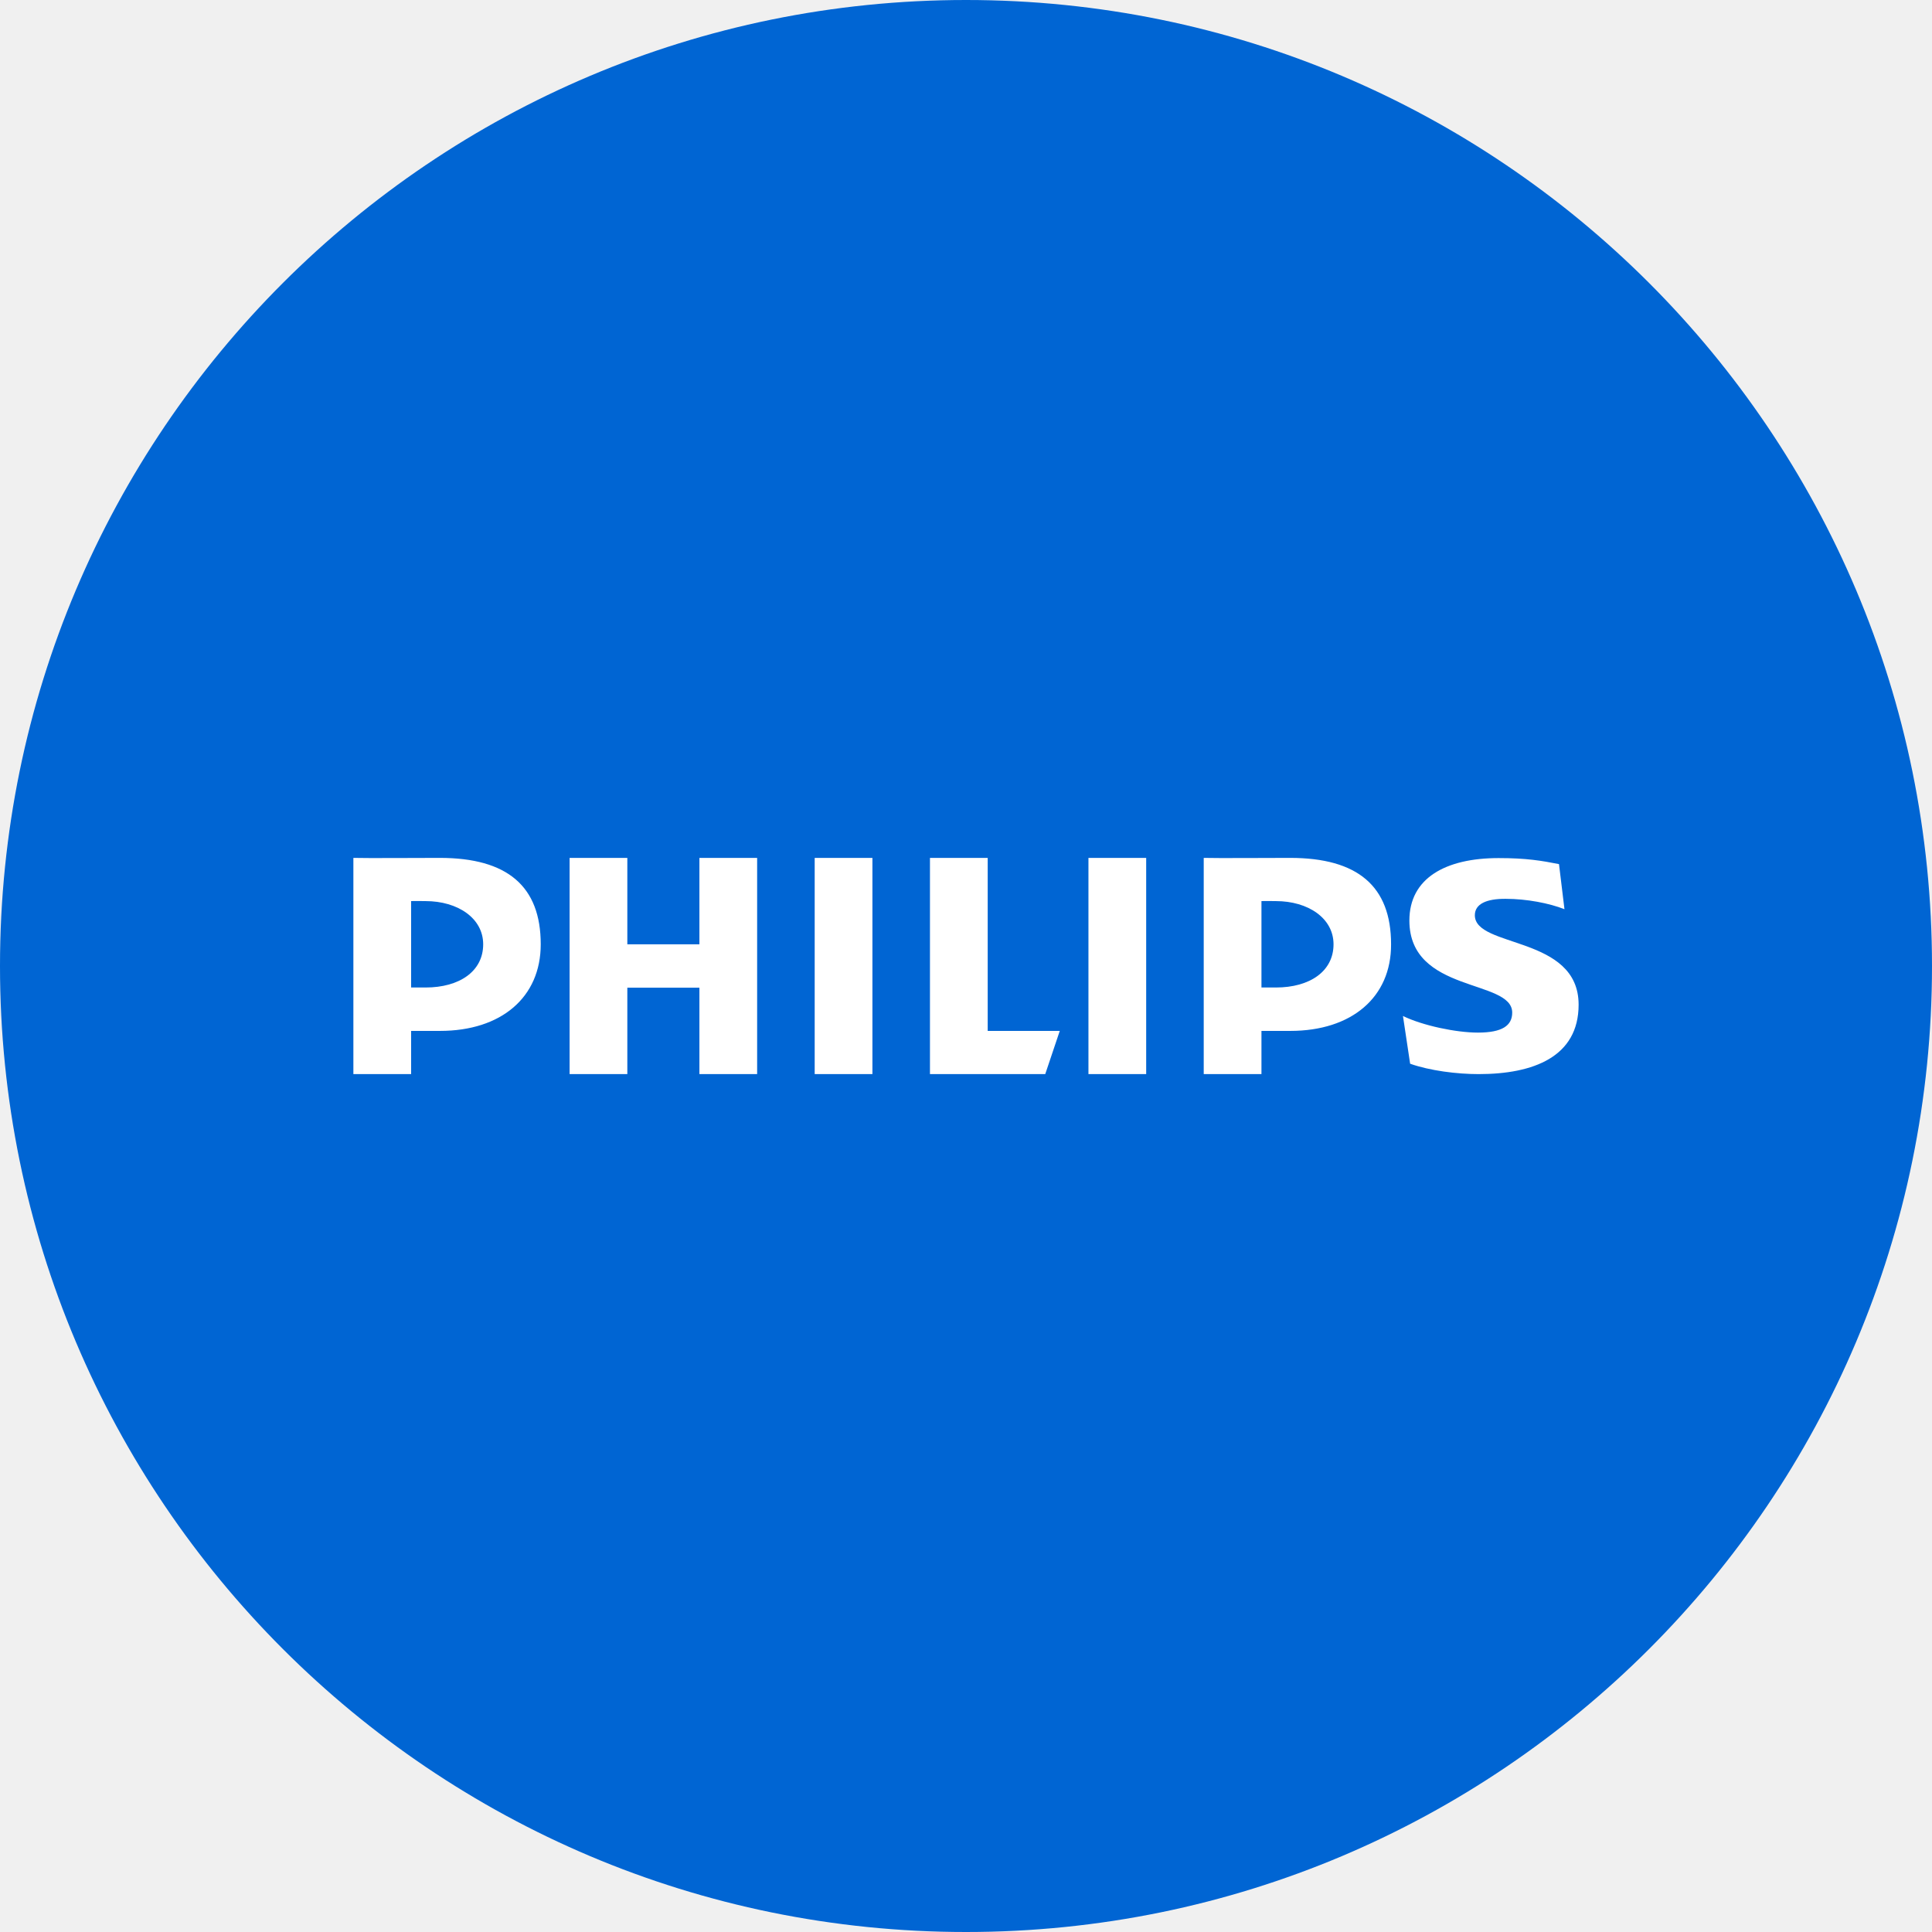
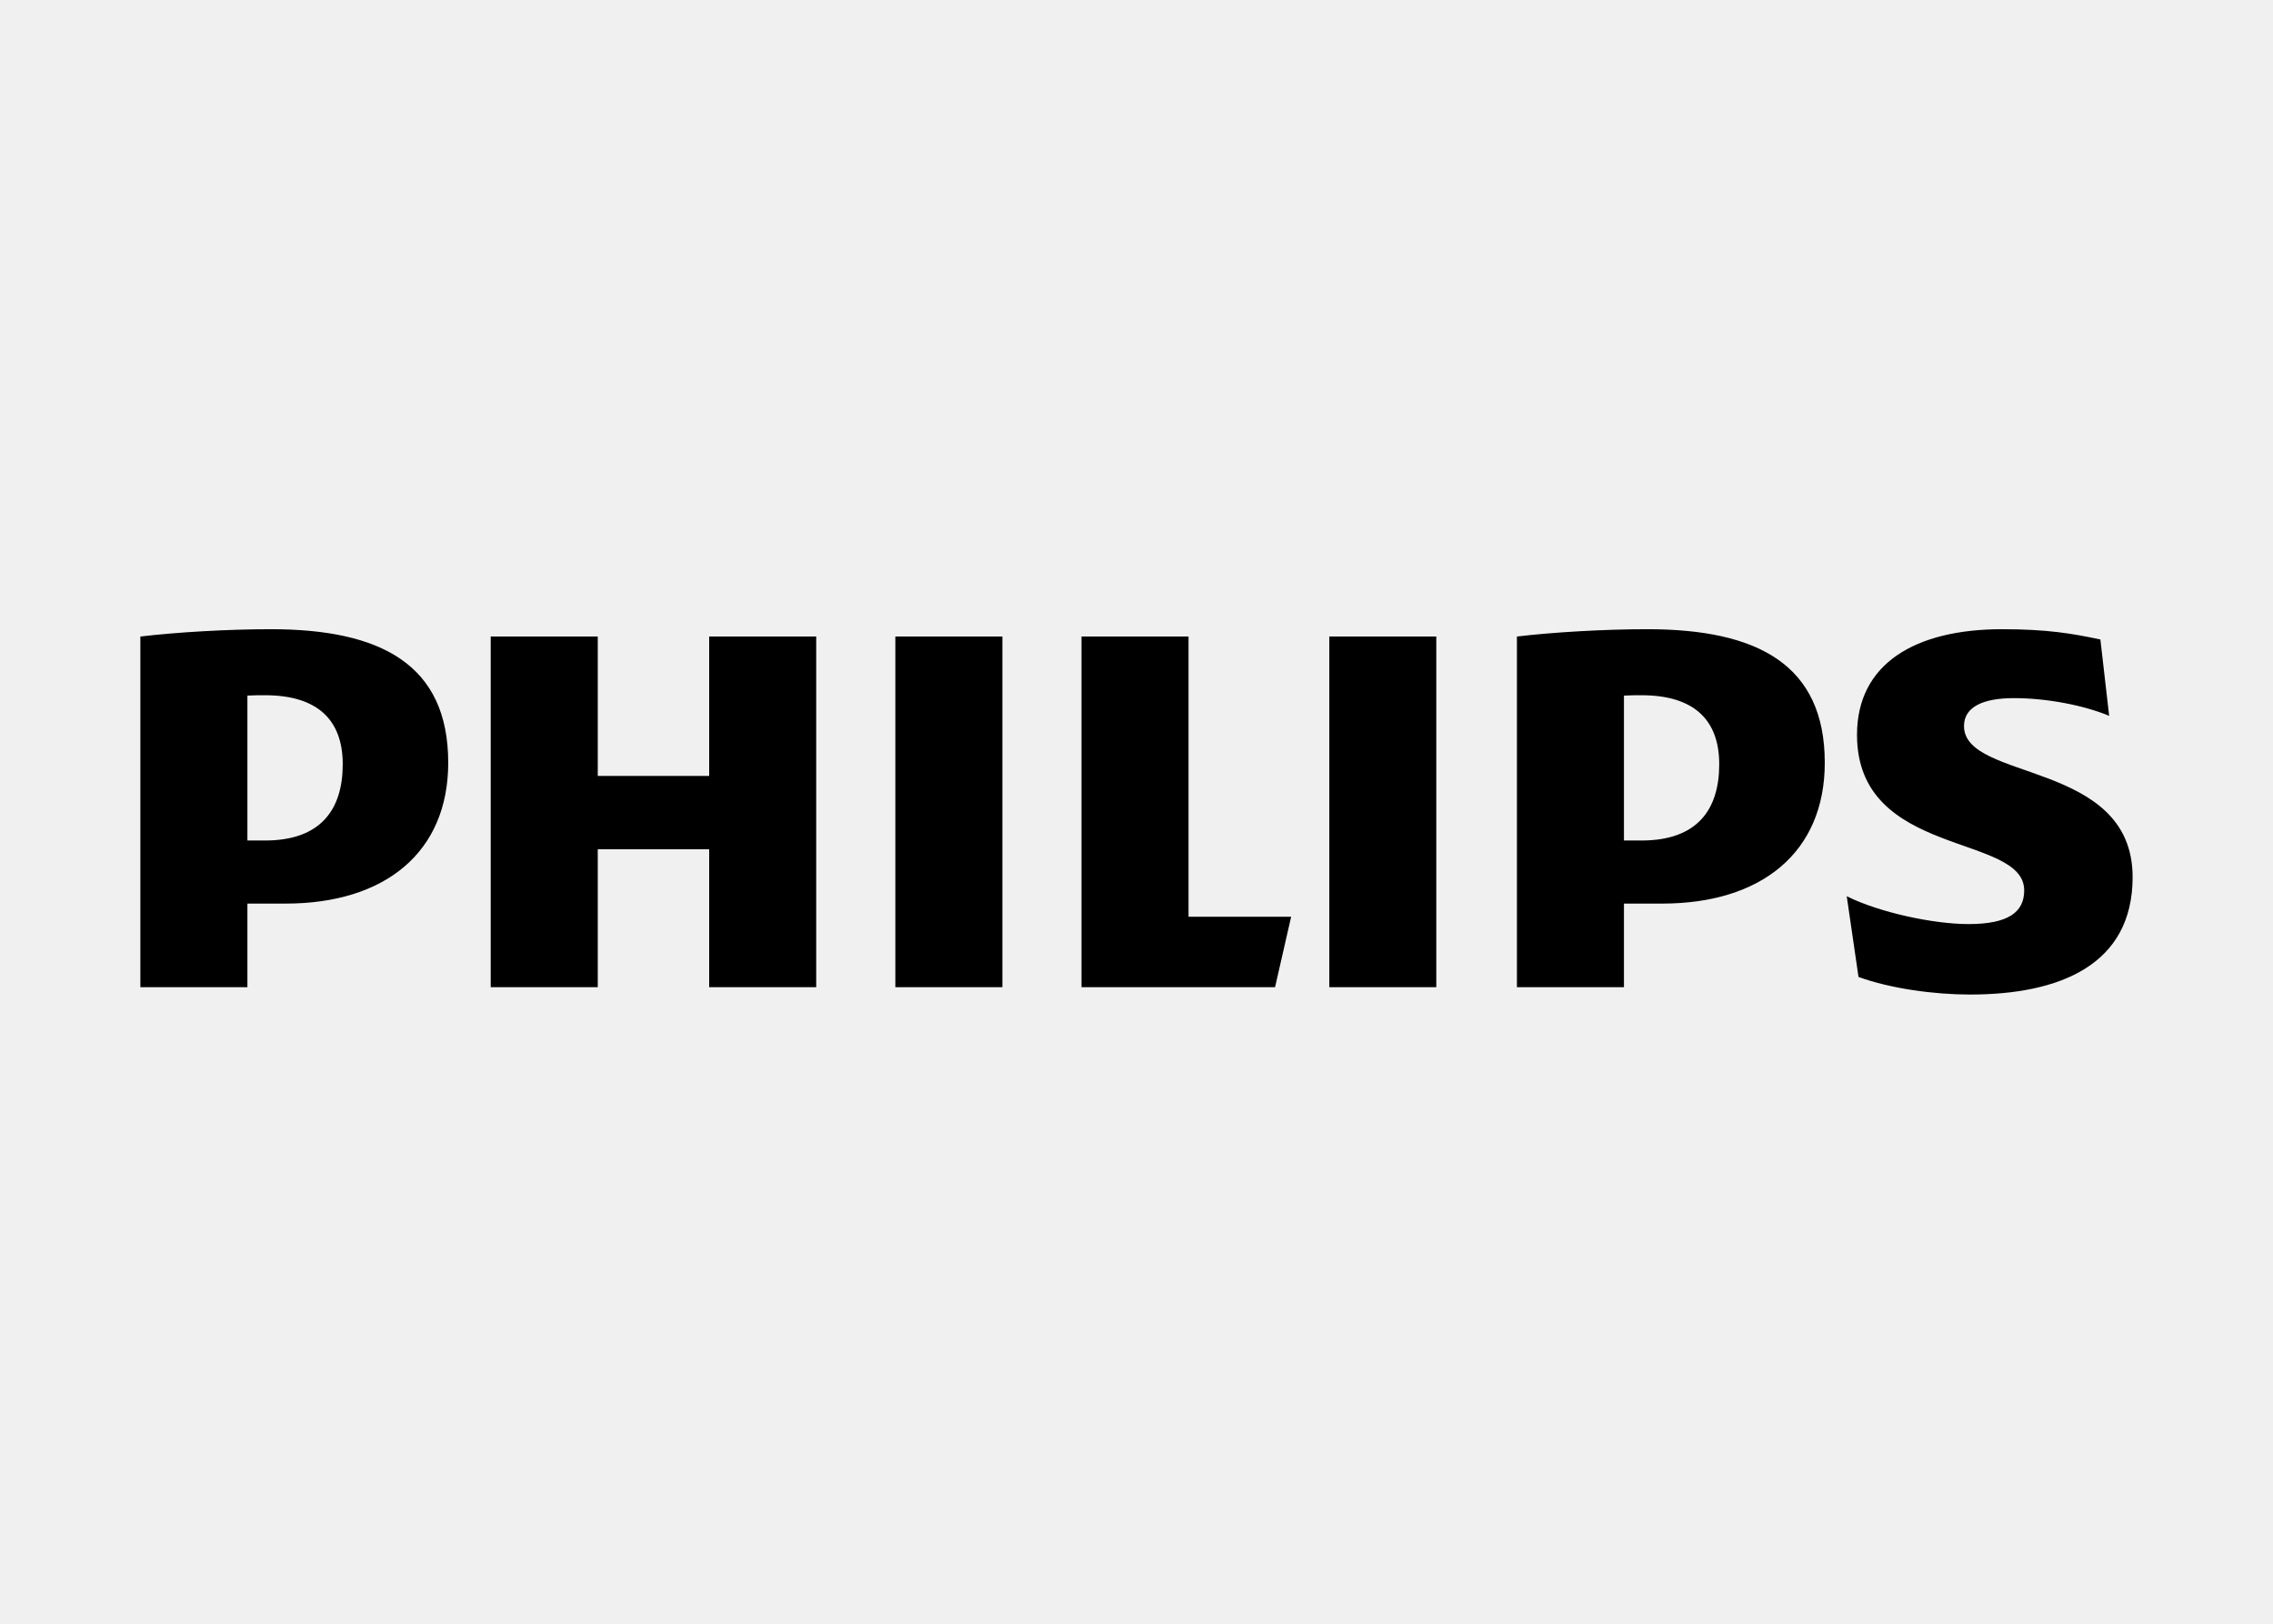
- <svg xmlns="http://www.w3.org/2000/svg" width="800px" height="800px" viewBox="0 0 1024 1024">
-   <circle cx="512" cy="512" r="512" style="fill:#0065d3" />
-   <path d="M233.2 546.4h-15.3v22.9h-30.6V454.7c7.4.2 33.7 0 45.8 0 35.8 0 53.5 15 53.5 45.8 0 28.1-20.9 45.9-53.4 45.9zm-7.7-68.8c-1.8 0-5.6-.1-7.6 0v45.8h7.6c18.2 0 30.6-8.7 30.6-22.9 0-13.8-13.4-22.9-30.6-22.9zm145.2 91.7v-45.8h-38.2v45.8h-30.6V454.7h30.6v45.8h38.2v-45.8h30.6v114.6h-30.6zm61.1 0V454.7h30.6v114.6h-30.6zm122.2 0h-61.1V454.7h30.6v91.7h38.2l-7.7 22.9zm22.9 0V454.7h30.6v114.6h-30.6zm107-22.9h-15.3v22.9H638V454.7c7.4.2 33.7 0 45.8 0 35.8 0 53.5 15 53.5 45.8.1 28.1-20.9 45.9-53.4 45.9zm-7.7-68.8c-1.8 0-5.6-.1-7.6 0v45.8h7.6c18.2 0 30.6-8.7 30.6-22.9 0-13.8-13.4-22.9-30.6-22.9zm105.5 7.5c0 17.5 55 10.6 55 47.4 0 27.6-23.9 36.8-53 36.8-11.5 0-25.8-1.8-36.3-5.5l-3.8-25.3c10.5 5.1 28.2 8.8 39.7 8.8 12.9 0 18.2-3.7 18.2-10.6 0-17.9-54.5-10.1-54.5-48.8 0-22.4 19.1-33.1 47.3-33.1 14.8 0 22.9 1.4 32 3.2l2.9 23.9c-8.1-3.2-20.1-5.5-31.1-5.5-10.2-.1-16.4 2.7-16.4 8.7z" style="fill:#fff" />
+ <svg xmlns="http://www.w3.org/2000/svg" clip-rule="evenodd" fill-rule="evenodd" stroke-linejoin="round" stroke-miterlimit="1.414" viewBox="0 0 560 400">
+   <path d="m360.92 371.16h-21.48v-27.97h-22.36v27.97h-21.48v-70.37h21.48v27.68h22.36v-27.68h21.48zm74.72-56.23v56.23h-21.48v-70.37h38.84l3.23 14.14zm-37.36 56.23h-21.48v-70.37h21.48zm87.08 0h-21.47v-70.37h21.47zm105.9-17.96c0 3.83 3.83 5.6 10 5.6 6.77 0 14.13-1.48 19.13-3.55l-1.76 15.32c-5.6 1.18-10.6 2.06-19.71 2.06-17.36 0-29.13-6.85-29.13-21.2 0-24.73 33.55-19.73 33.55-31.21 0-4.41-3.25-6.76-11.19-6.76-7.05 0-17.95 2.35-24.42 5.59l2.36-16.2c6.47-2.36 15.29-3.53 22.36-3.53 17.94 0 32.65 5.89 32.65 23.56 0 23.54-33.84 19.13-33.84 30.32m-60.59-35.63c19.99 0 32.65 10.31 32.65 28.27 0 19.72-13.53 26.79-35.6 26.79-8.53 0-18.83-.59-26.18-1.47v-70.37h21.48v16.78zm11.47 27.97c0-9.12-4.41-15.31-15.6-15.31h-3.52v29.08c1.25.07 2.42.07 3.52.07 10.59 0 15.6-5 15.6-13.84m-287.72-27.97c20 0 32.65 10.31 32.65 28.27 0 19.72-13.53 26.79-35.59 26.79-8.54 0-18.83-.59-26.19-1.47v-70.37h21.48v16.78zm11.48 27.97c0-9.12-4.42-15.31-15.6-15.31h-3.53v29.08c1.25.07 2.43.07 3.53.07 10.59 0 15.6-5 15.6-13.84" fill-rule="nonzero" transform="matrix(1.22766 0 0 -1.22766 -241.996 612.464)" />
</svg>
